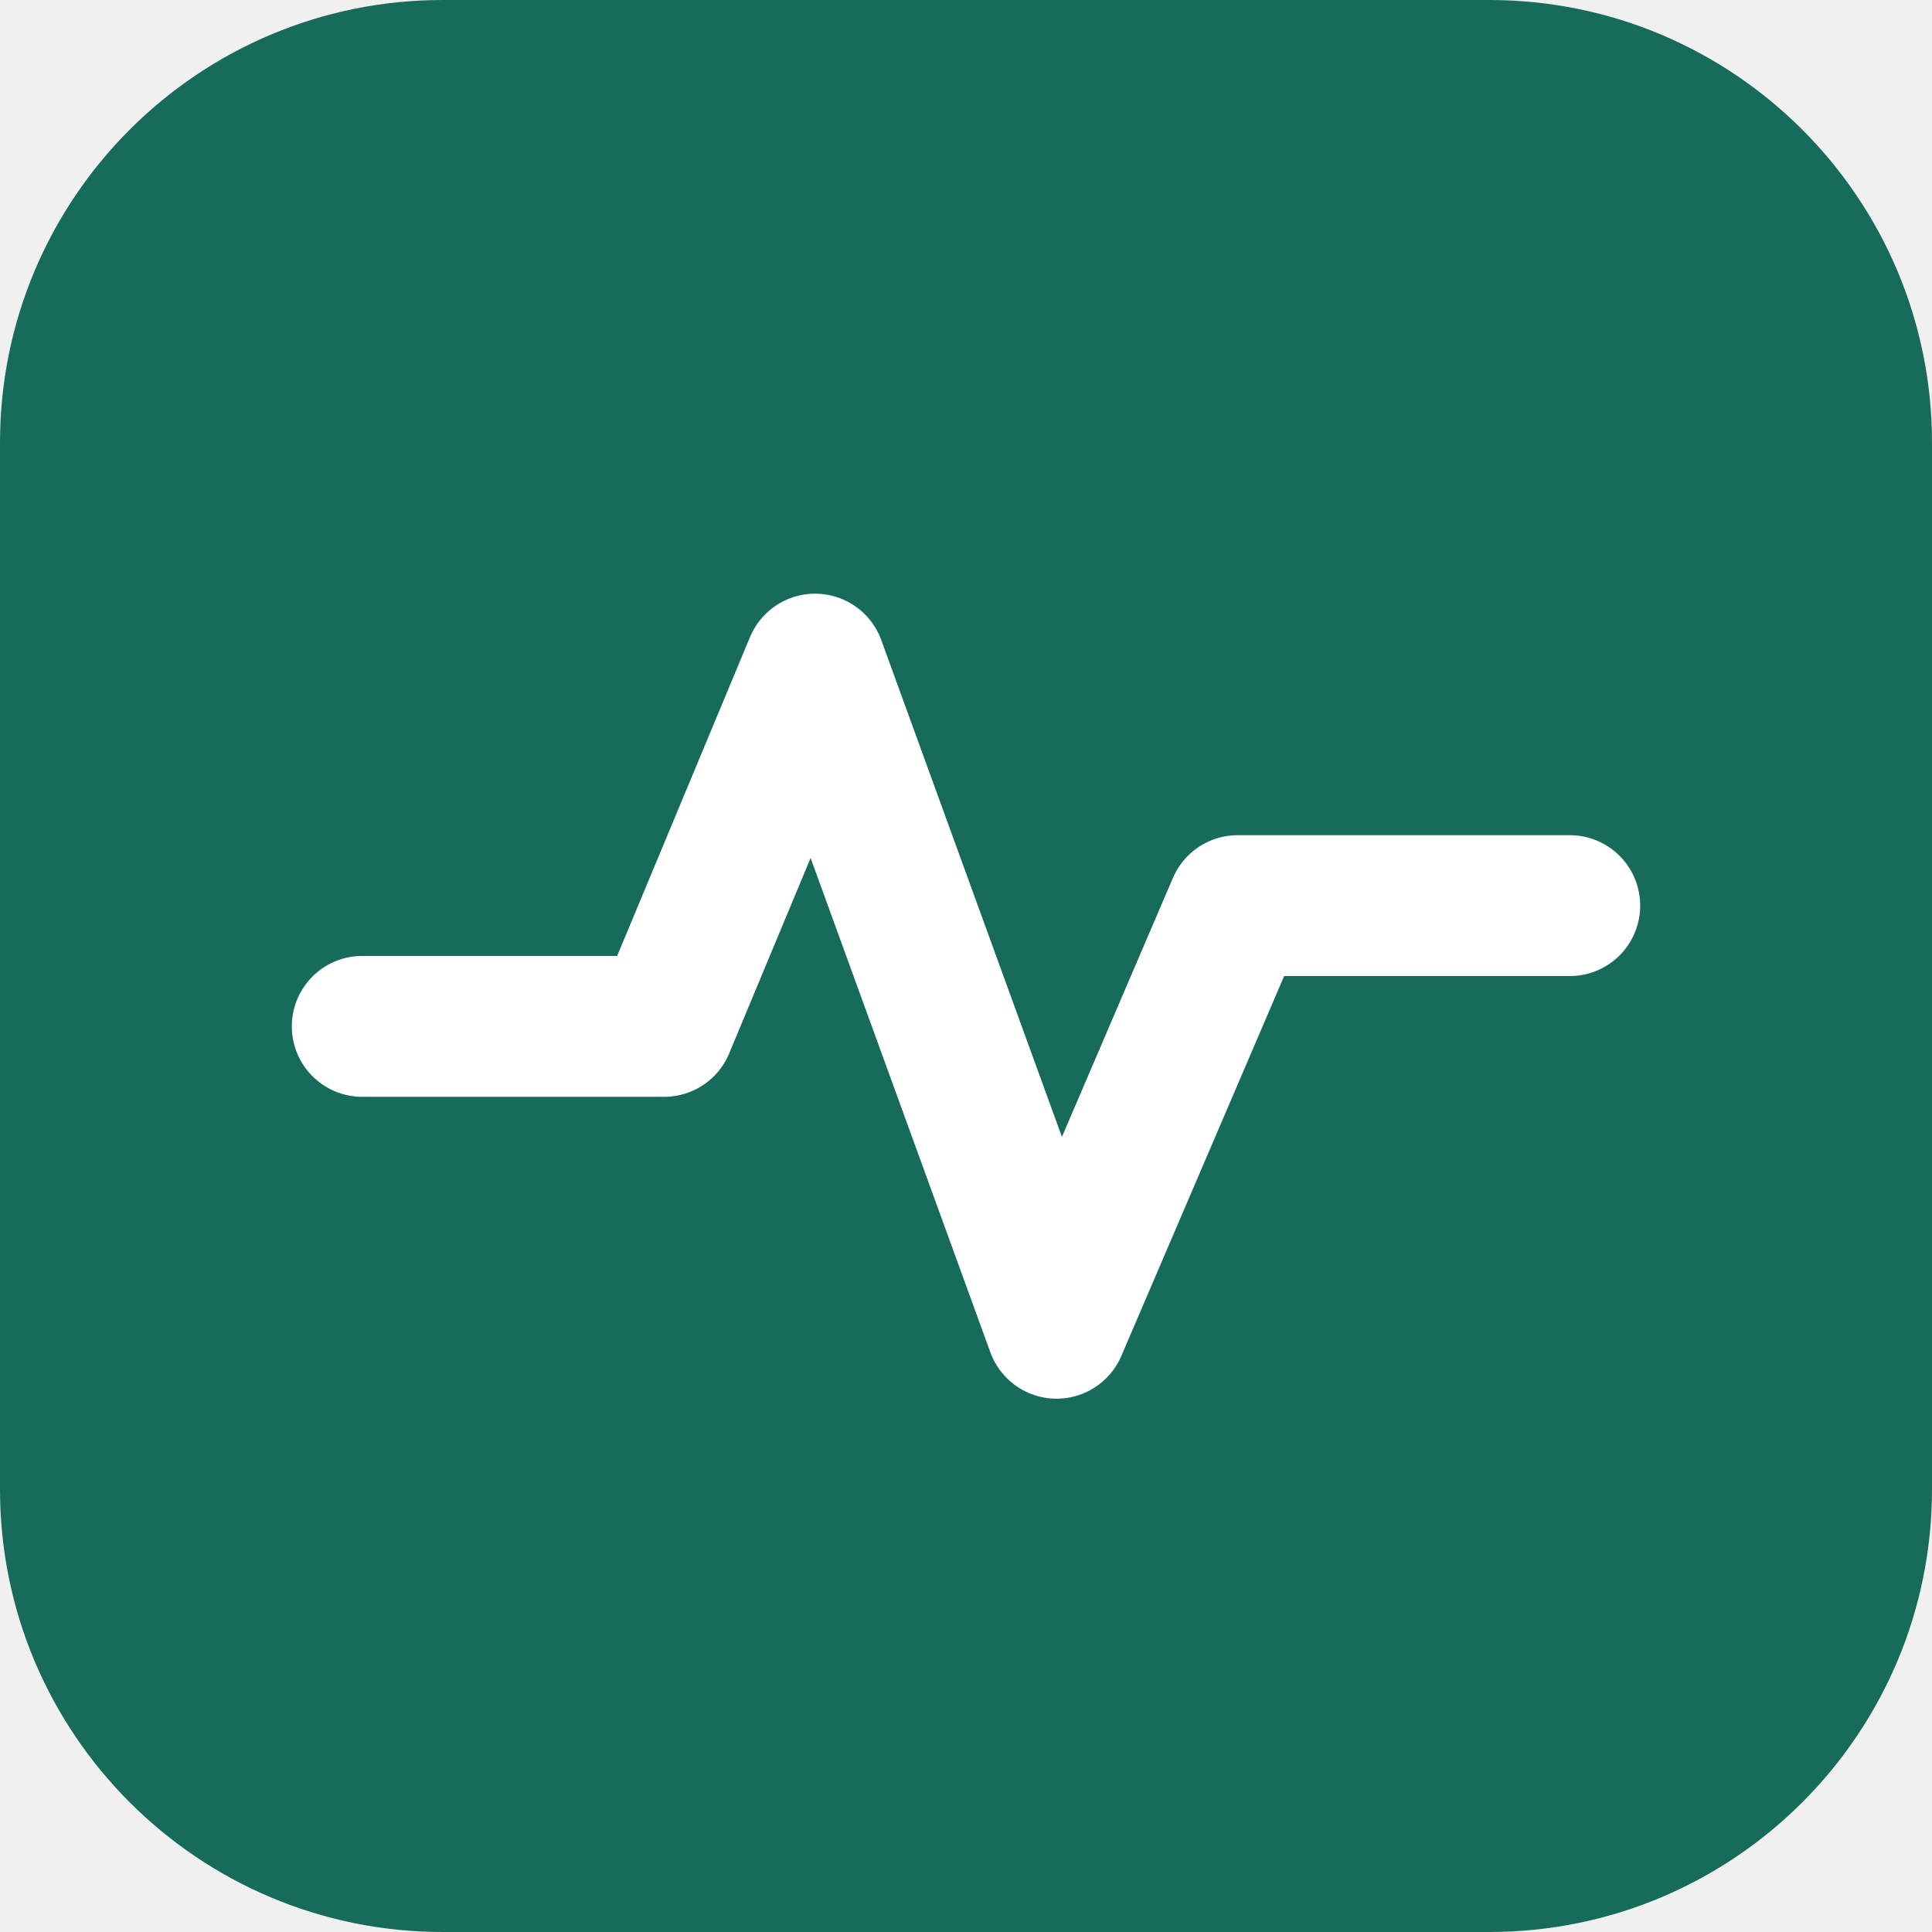
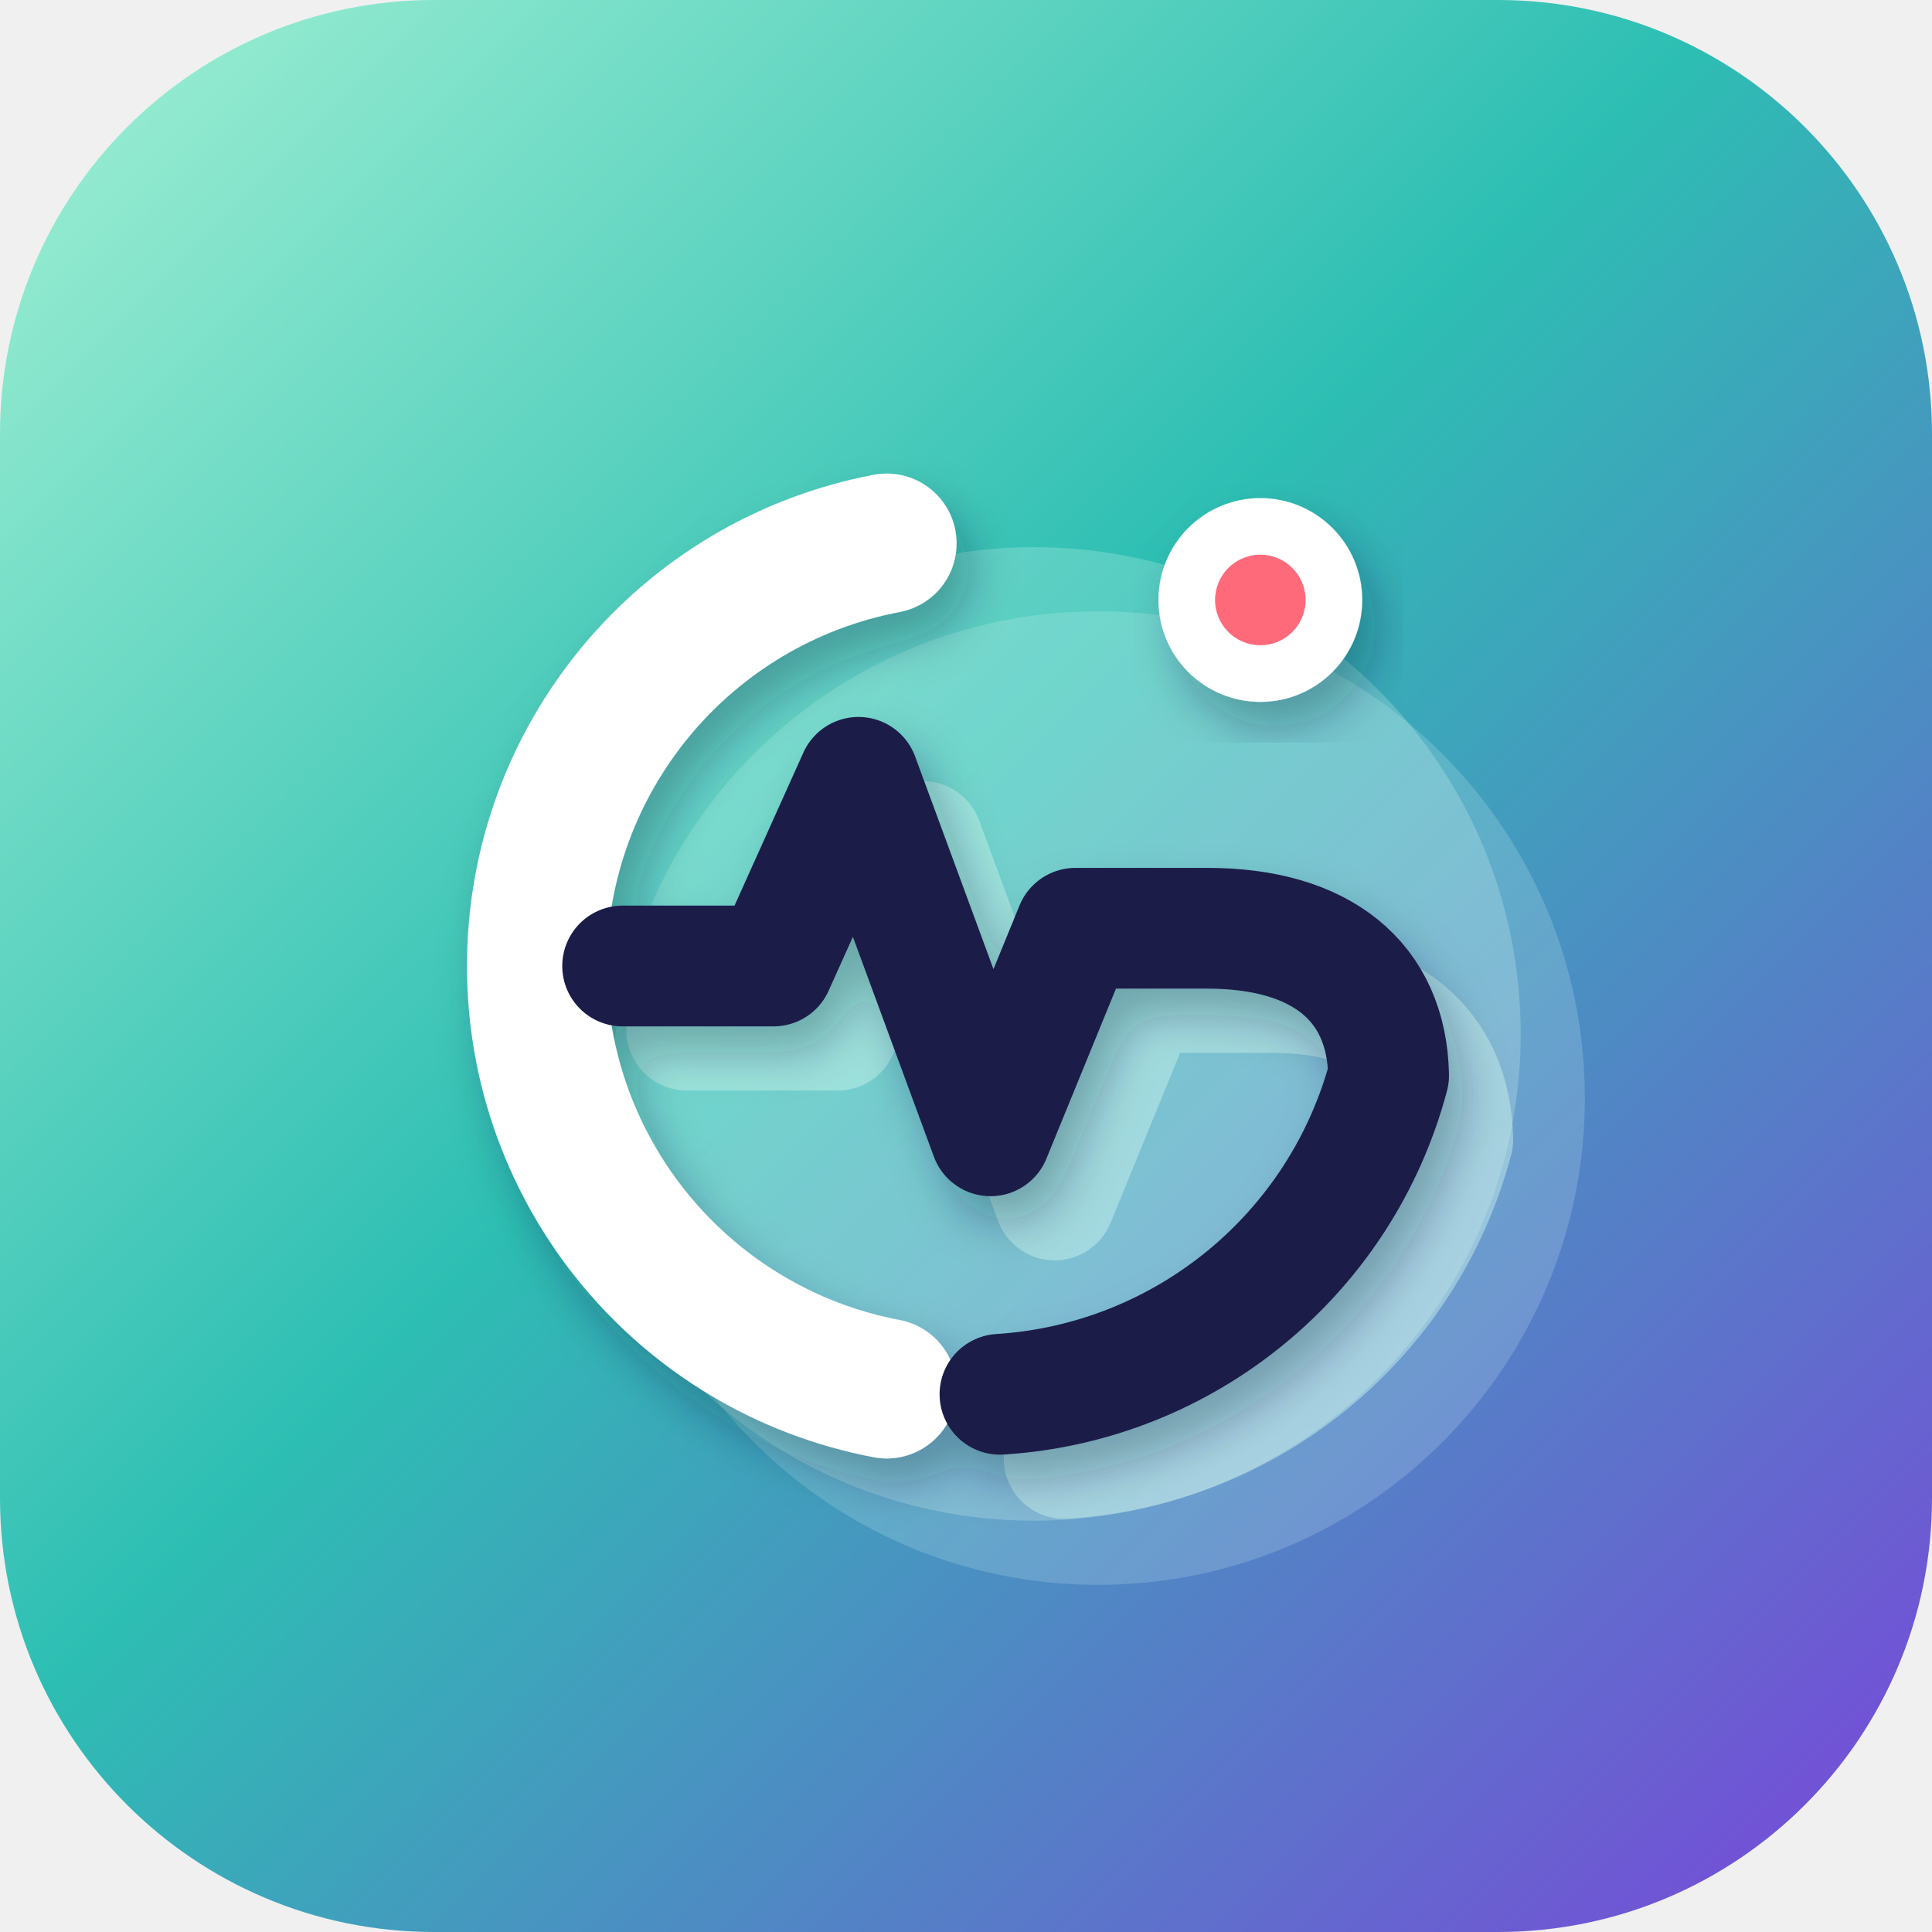
- <svg xmlns="http://www.w3.org/2000/svg" viewBox="0 0 96 96">
-   <rect width="96" height="96" rx="22" fill="#176b5b" />
-   <path d="M18 51h15l7.5-18 12 33 9-21H78" fill="none" stroke="#fff" stroke-width="7" stroke-linecap="round" stroke-linejoin="round" />
+ <svg xmlns="http://www.w3.org/2000/svg" viewBox="0 0 1024 1024">
+   <defs>
+     <linearGradient id="bg" x1="0" y1="0" x2="1" y2="1">
+       <stop offset="0" stop-color="#A4F2D4" />
+       <stop offset="0.45" stop-color="#2DBEB3" />
+       <stop offset="1" stop-color="#7B43DA" />
+     </linearGradient>
+     <filter id="shadow" x="-20%" y="-20%" width="140%" height="140%">
+       <feDropShadow dx="8" dy="14" stdDeviation="12" flood-color="#082636" flood-opacity="0.3" />
+     </filter>
+   </defs>
+   <rect width="1024" height="1024" rx="230" fill="url(#bg)" />
+   <circle cx="582" cy="582" r="258" fill="#E6FFF8" opacity="0.18" />
+   <circle cx="548" cy="548" r="258" fill="#E6FFF8" opacity="0.22" />
+   <g fill="none" stroke-linecap="round" stroke-linejoin="round" stroke-width="64" transform="translate(34 34)" opacity="0.45">
+     <path d="M 330 512 H 410 L 455 412 L 525 602 L 570 492 H 640 C 700 492 735 520 736 570 A 228 228 0 0 1 530 739" stroke="#CFF6EE" />
+   </g>
+   <g filter="url(#shadow)" fill="none" stroke-linecap="round" stroke-linejoin="round">
+     <path d="M 470 288 A 228 228 0 0 0 470 736" stroke="#FFFFFF" stroke-width="74" />
+     <path d="M 330 512 H 410 L 455 412 L 525 602 L 570 492 H 640 C 700 492 735 520 736 570 A 228 228 0 0 1 530 739" stroke="#1C1C4A" stroke-width="64" />
+   </g>
+   <g filter="url(#shadow)">
+     <circle cx="668" cy="318" r="54" fill="#FFFFFF" />
+     <circle cx="668" cy="318" r="24" fill="#FF6B7A" />
+   </g>
</svg>
